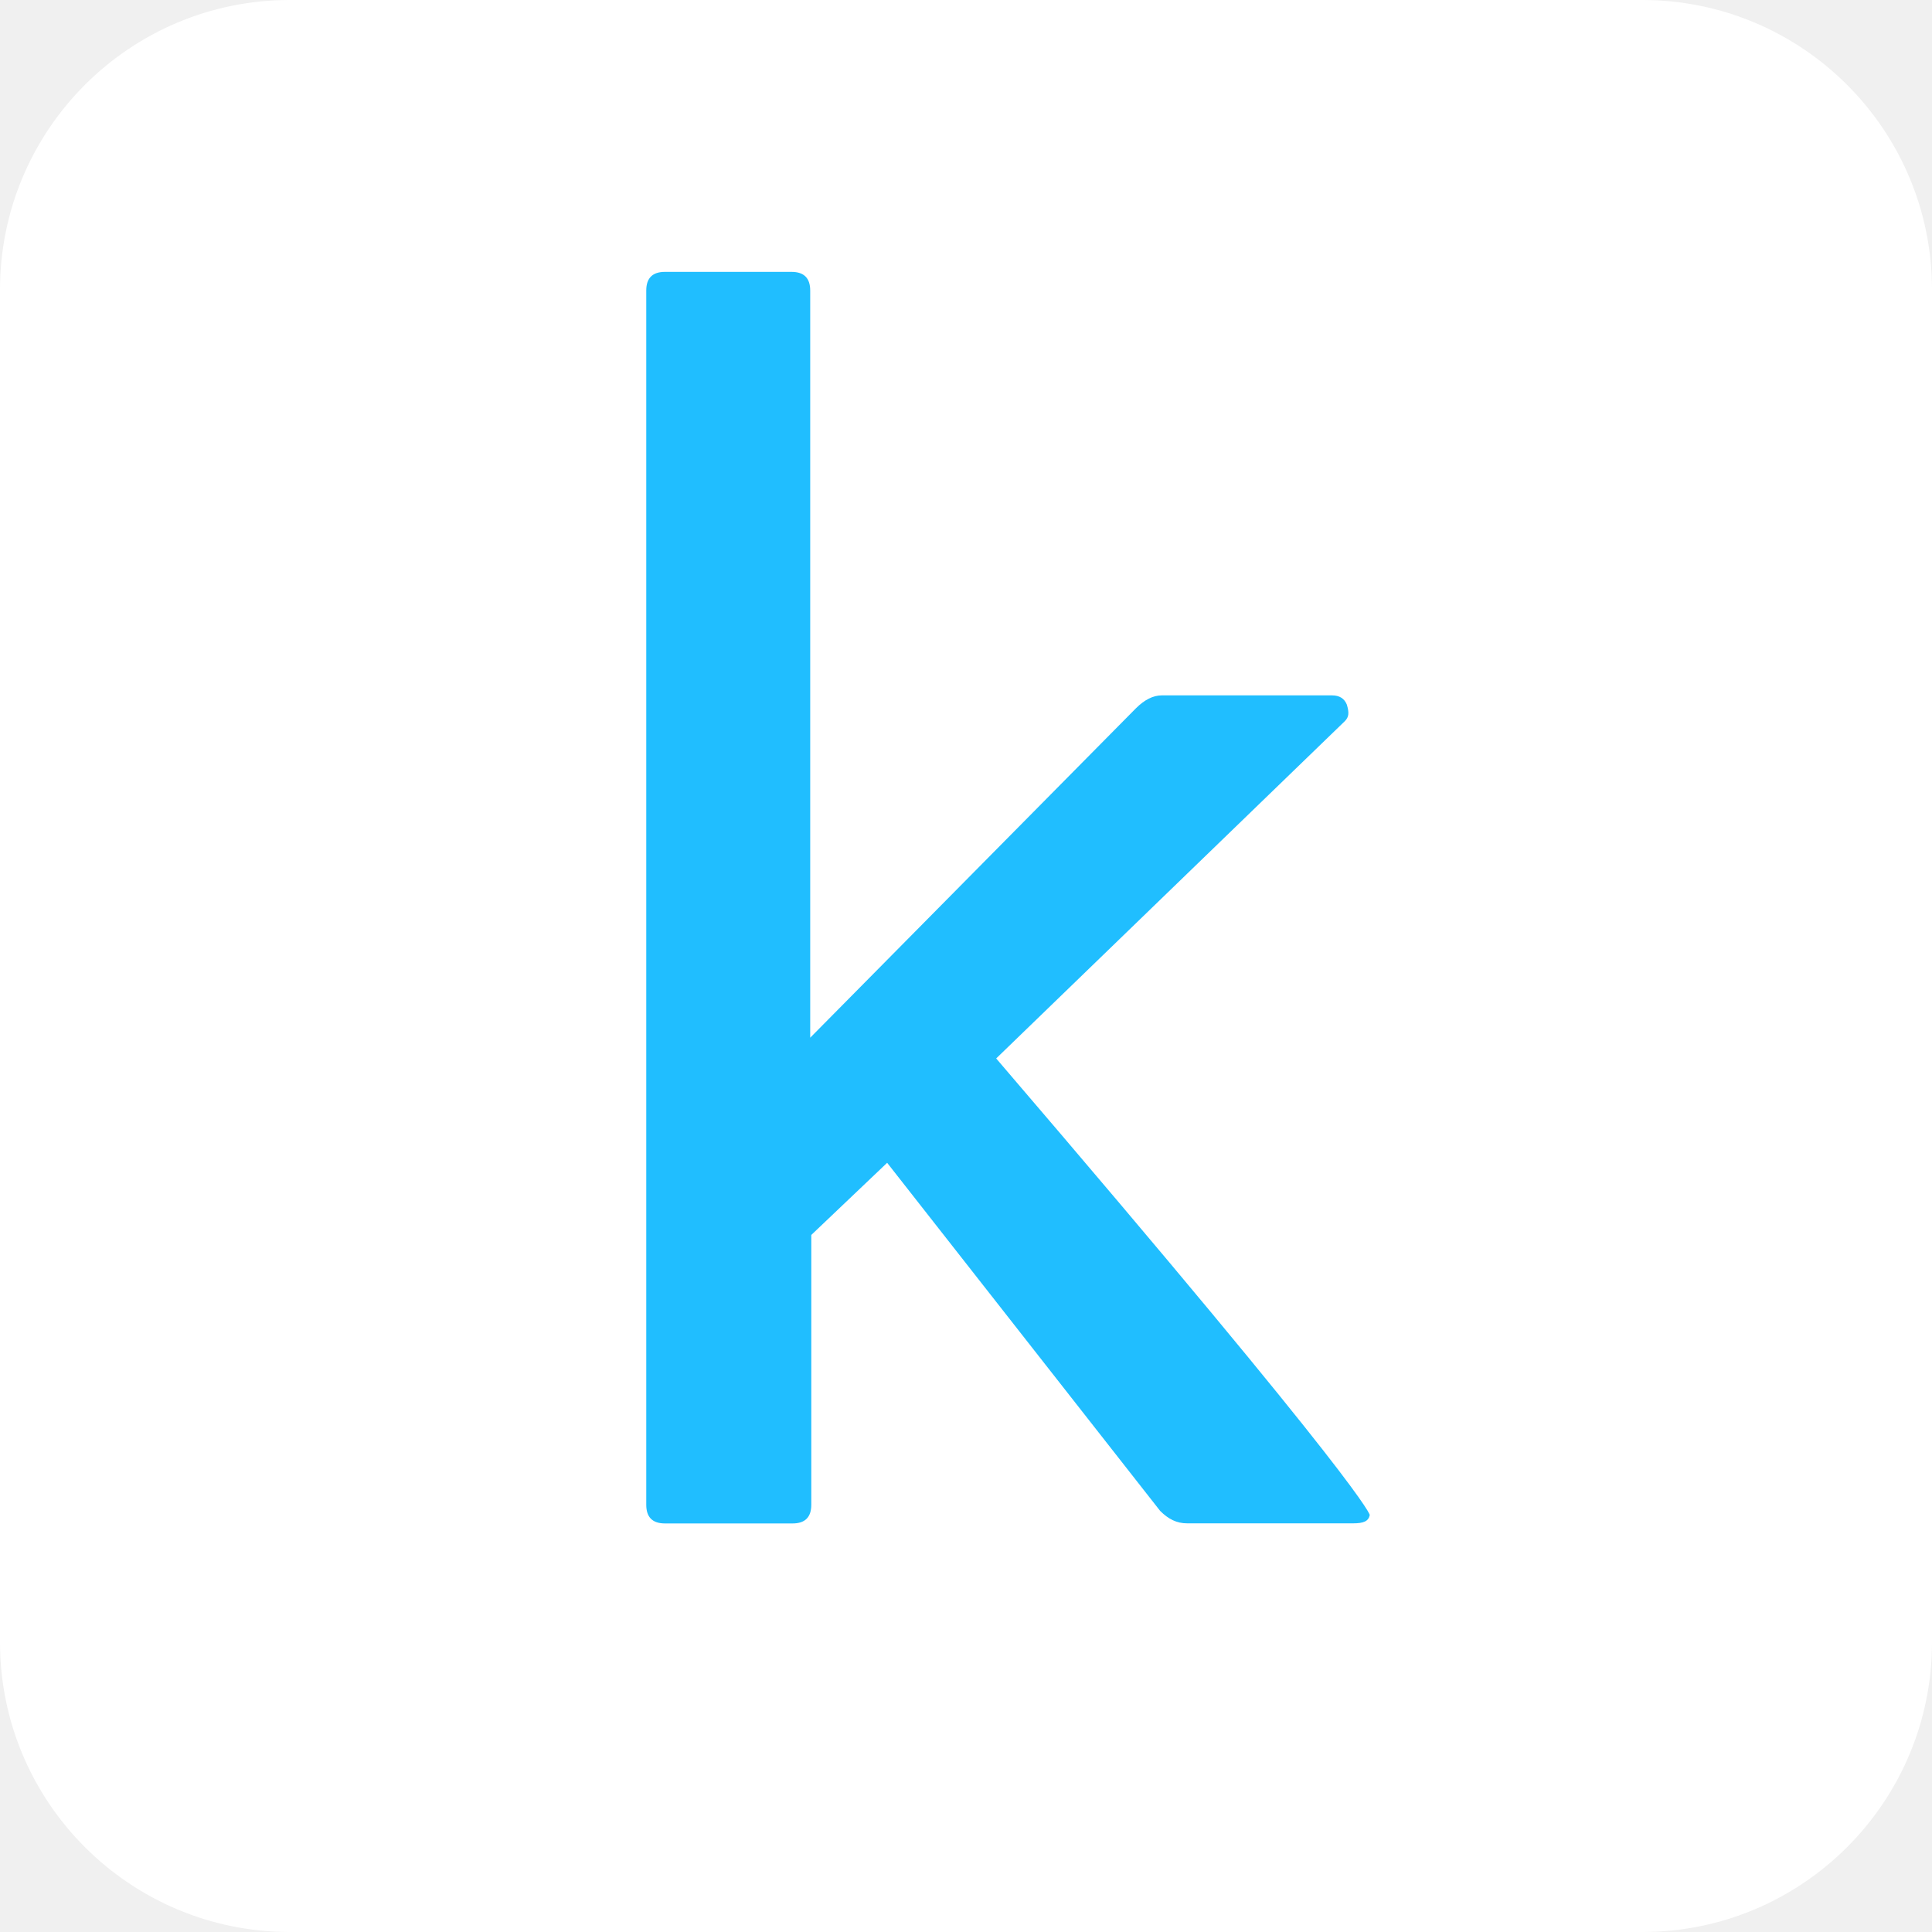
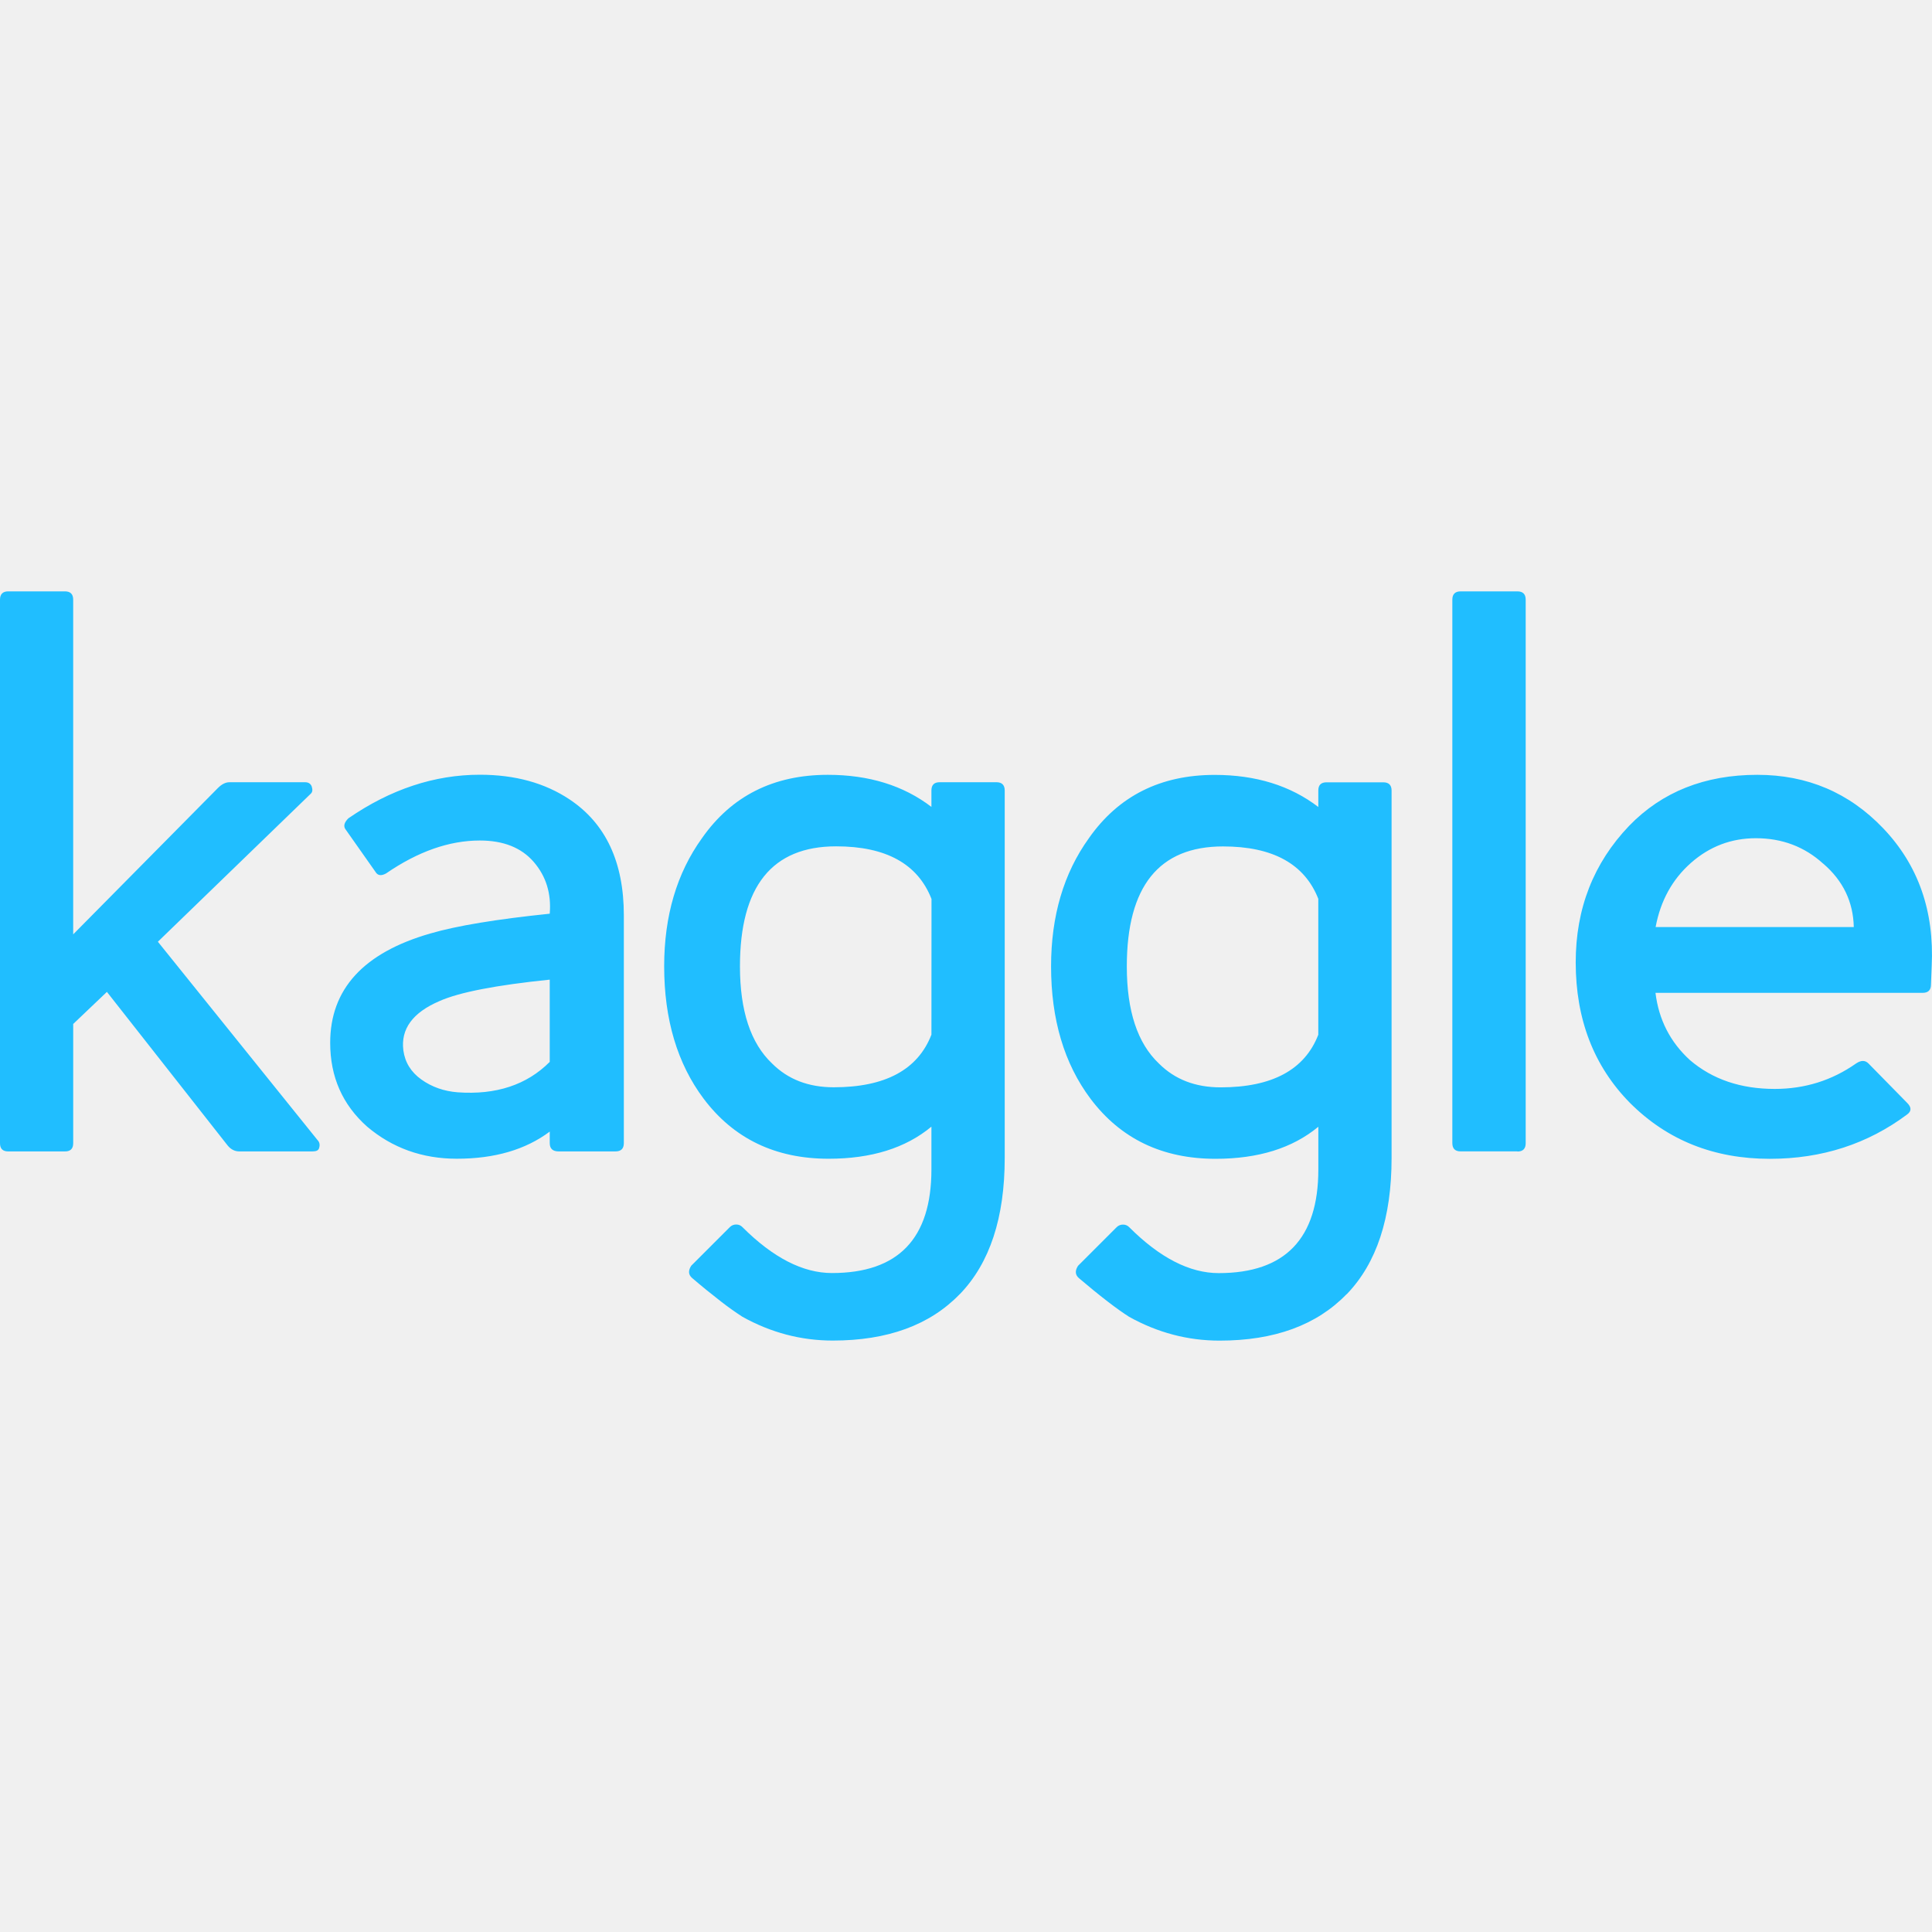
- <svg xmlns="http://www.w3.org/2000/svg" aria-label="Kaggle" role="img" viewBox="0 0 512 512">
-   <rect width="512" height="512" rx="15%" fill="#fff" />
-   <path fill="#20BEFF" d="M106,103c-.06,.3-.3,.4-.8,.4h-8c-.5,0-.9-.2-1.3-.6L82.746,86.028l-3.655,3.477v13c0,.6-.3,.9-.9,.9h-6.152c-.6,0-.9-.3-.9-.9V44c0-.6,.3-.9,.9-.9h6.1c.6,0,.9,.3,.9,.9v36l15.692-15.87c.416-.415,.832-.624,1.248-.624h8.204c.356,0,.593,.149,.713,.445c.119,.4,.1,.6-.1,.8L88,81C106,102,106,103,106,103" transform="scale(5.5,5.5) translate(-40-30)" />
+ <svg xmlns="http://www.w3.org/2000/svg" viewBox="0 0 128 128">
+   <path fill="#20beff" d="M21.139 76.066c-.036.146-.181.218-.436.218h-4.849c-.291 0-.55-.126-.763-.381L7.083 65.715 4.85 67.841v7.9c0 .363-.181.544-.544.544H.545c-.364 0-.545-.18-.545-.544V39.73c0-.362.181-.55.544-.55h3.76c.363 0 .545.183.545.55v22.174l9.589-9.697c.254-.253.508-.382.762-.382h5.013c.217 0 .363.092.436.272.073.219.06.381-.062.49L10.46 62.392l10.568 13.13c.146.146.183.328.111.545m19.641.218h-3.759c-.4 0-.599-.181-.599-.55v-.764c-1.599 1.198-3.65 1.798-6.156 1.798-2.288 0-4.268-.71-5.94-2.124-1.635-1.452-2.45-3.3-2.45-5.557 0-3.56 2.214-5.975 6.646-7.245 1.743-.51 4.376-.944 7.9-1.308.109-1.343-.245-2.487-1.063-3.432-.818-.945-2.008-1.417-3.569-1.417-2.034 0-4.104.733-6.21 2.18-.327.182-.563.145-.709-.11l-1.955-2.777c-.182-.219-.126-.473.163-.763 2.797-1.925 5.702-2.888 8.716-2.888 2.325 0 4.305.545 5.94 1.635 2.398 1.598 3.596 4.158 3.596 7.68v15.09c0 .365-.183.551-.55.551m-4.36-11.38c-3.56.365-5.992.837-7.3 1.418-1.78.762-2.579 1.85-2.397 3.27.108.798.509 1.442 1.199 1.933.69.49 1.489.772 2.397.843 2.542.183 4.583-.49 6.101-2.015zM63.59 85.736c-1.98 2.052-4.786 3.08-8.416 3.08-2.108 0-4.105-.528-5.993-1.58a20.345 20.345 0 0 1-1.417-1.01 49.096 49.096 0 0 1-1.906-1.552c-.255-.217-.273-.489-.062-.817l2.566-2.566a.584.584 0 0 1 .437-.164.548.548 0 0 1 .38.164c2.034 2.033 4.014 3.051 5.939 3.051 4.4 0 6.591-2.288 6.591-6.865v-2.833c-1.706 1.417-3.976 2.126-6.81 2.126-3.522 0-6.283-1.325-8.28-3.977-1.743-2.324-2.616-5.255-2.616-8.771 0-3.342.836-6.174 2.507-8.494 1.956-2.795 4.74-4.194 8.336-4.194 2.724 0 5.012.709 6.863 2.125v-1.09c0-.362.182-.545.546-.545h3.76c.361 0 .55.183.55.546v24.352c0 3.956-.99 6.962-2.97 9.014m-1.88-26.177c-.907-2.323-3.015-3.487-6.319-3.487-4.25 0-6.372 2.653-6.372 7.955 0 2.941.708 5.086 2.124 6.428 1.052 1.054 2.415 1.58 4.086 1.58 3.413 0 5.575-1.162 6.476-3.487zm27.5 26.184c-1.98 2.05-4.785 3.077-8.416 3.077-2.108 0-4.105-.527-5.994-1.579-.4-.255-.87-.59-1.415-1.008a49.567 49.567 0 0 1-1.907-1.552c-.254-.218-.272-.49-.061-.818l2.566-2.566a.584.584 0 0 1 .436-.164.548.548 0 0 1 .381.164c2.034 2.034 4.012 3.05 5.938 3.05 4.4 0 6.6-2.288 6.6-6.863V74.65c-1.71 1.416-3.973 2.124-6.81 2.124-3.523 0-6.284-1.325-8.281-3.976-1.744-2.324-2.616-5.255-2.616-8.771 0-3.341.836-6.174 2.505-8.493 1.956-2.796 4.741-4.195 8.336-4.195 2.725 0 5.012.709 6.864 2.125v-1.09c0-.362.182-.544.546-.544h3.758c.363 0 .551.182.551.545v24.352c0 3.957-.99 6.962-2.969 9.015m-1.88-26.177c-.907-2.324-3.015-3.487-6.319-3.487-4.25 0-6.374 2.652-6.374 7.954 0 2.942.708 5.086 2.125 6.427 1.052 1.055 2.415 1.581 4.086 1.581 3.412 0 5.575-1.162 6.475-3.486v-8.983zm13.184 16.717h-3.76c-.363 0-.55-.18-.55-.55V39.73c0-.362.182-.55.55-.55h3.76c.362 0 .55.182.55.55v36.012c0 .363-.182.55-.55.55m27.4-11.06c0 .363-.183.546-.544.546H109.68c.217 1.779.98 3.27 2.288 4.46 1.49 1.272 3.36 1.906 5.611 1.906 1.998 0 3.79-.562 5.394-1.688.327-.22.599-.22.817 0l2.566 2.615c.291.29.291.55 0 .762-2.615 1.956-5.648 2.942-9.104 2.942-3.705 0-6.792-1.234-9.262-3.704-2.396-2.433-3.595-5.54-3.595-9.316 0-3.56 1.179-6.574 3.541-9.044 2.18-2.25 5.012-3.377 8.494-3.377 3.304 0 6.082 1.181 8.335 3.541 2.323 2.434 3.396 5.485 3.214 9.153zm-7.136-8.008c-1.234-1.125-2.724-1.69-4.462-1.69-1.634 0-3.069.546-4.303 1.635s-2.016 2.506-2.341 4.25h13.129c-.037-1.67-.71-3.07-2.017-4.195" />
</svg>
